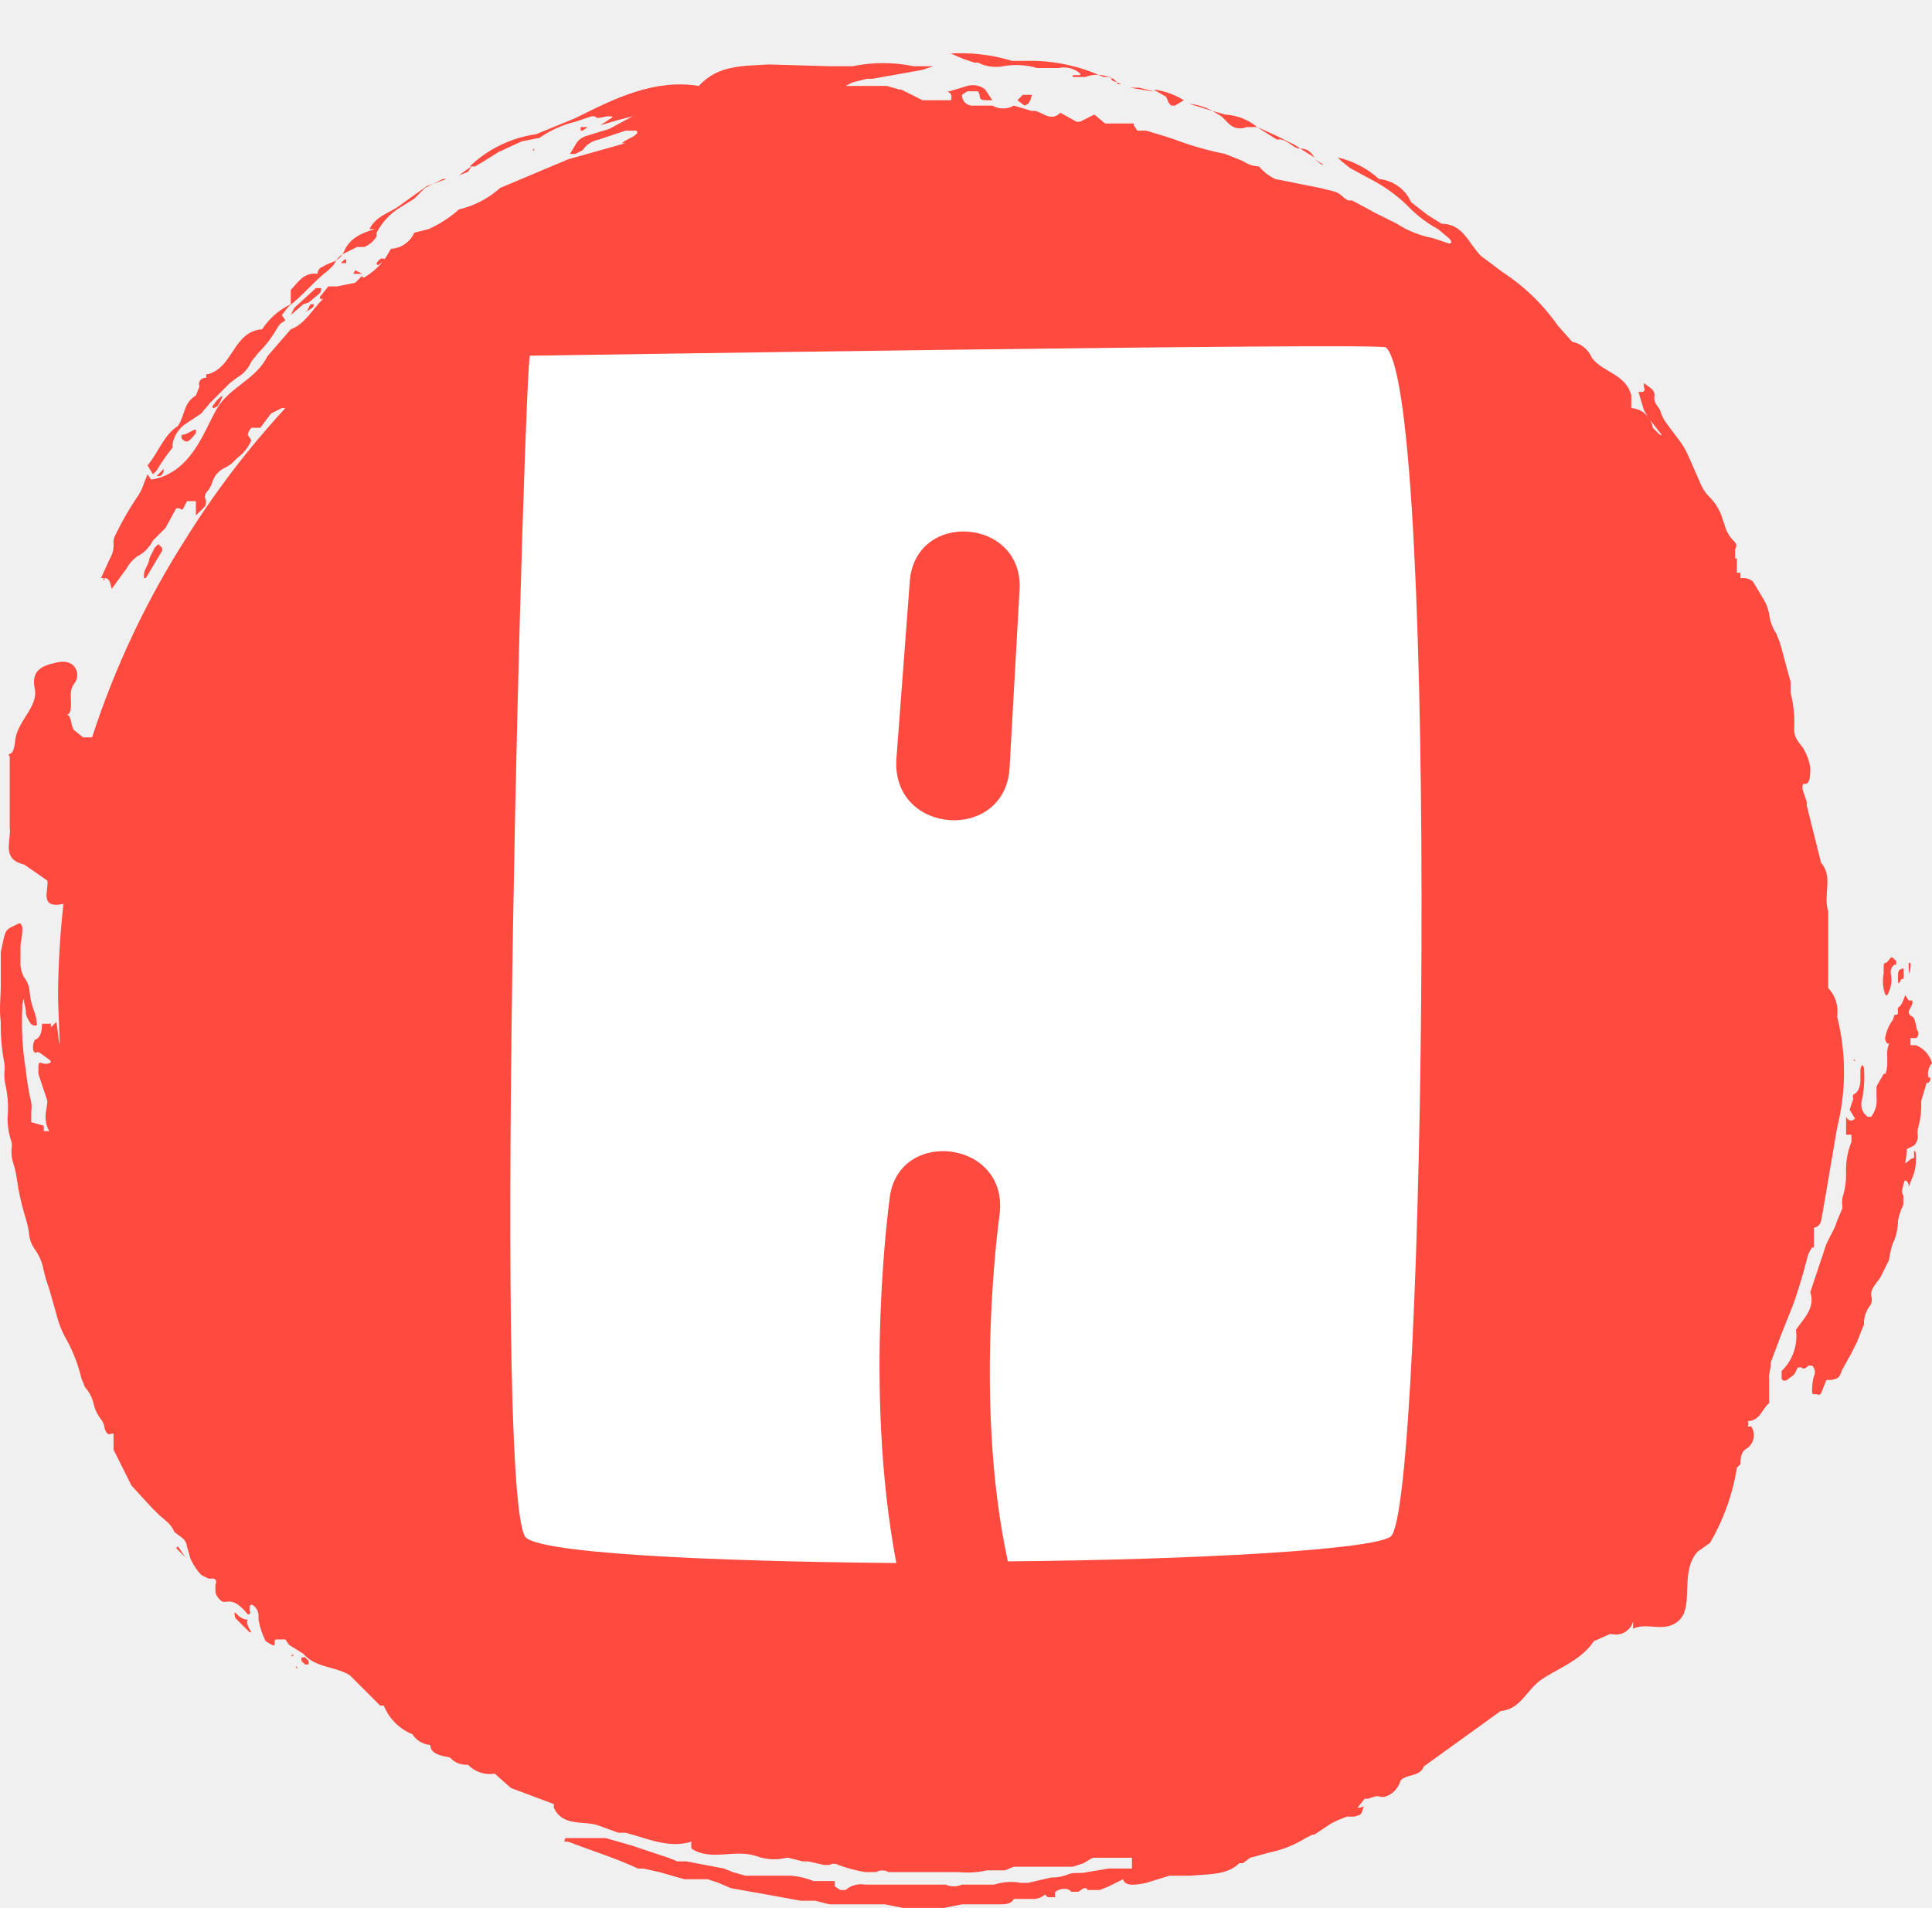
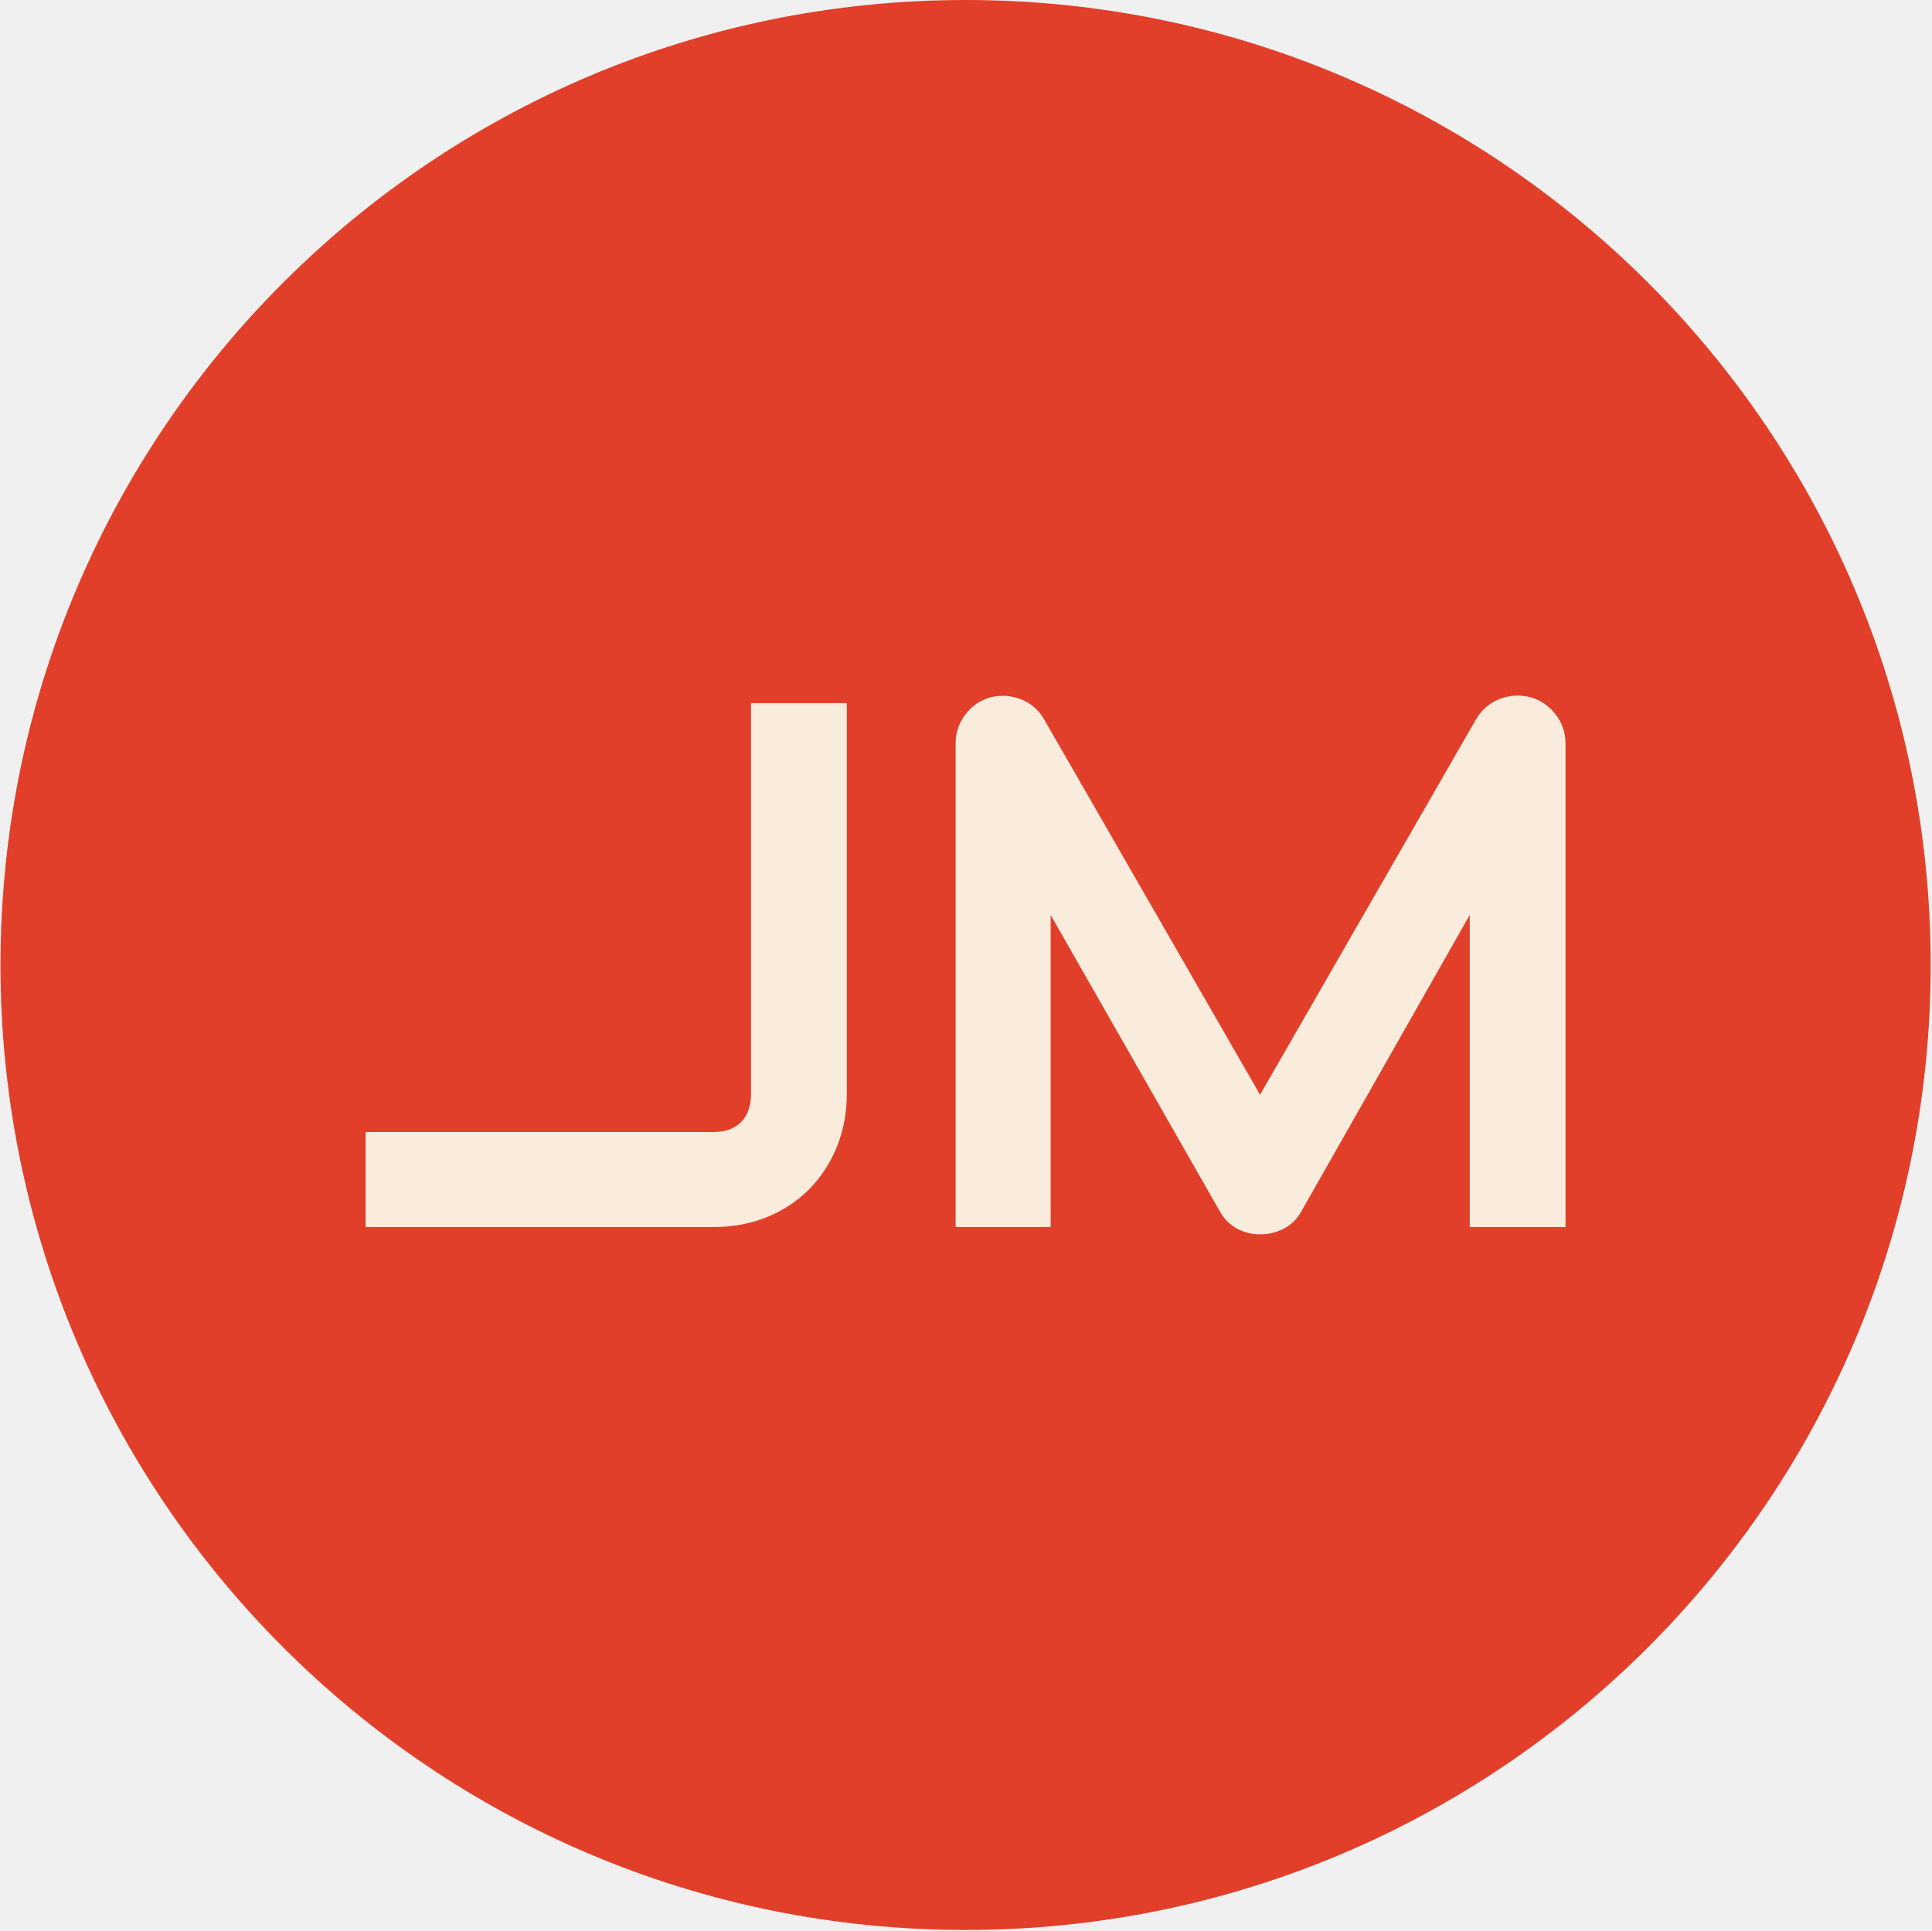
- <svg xmlns="http://www.w3.org/2000/svg" width="308.761" height="304.916" viewBox="0 0 106.008 104.687" class="css-1j8o68f" version="1.1" id="svg23">
-   <defs id="SvgjsDefs2684" />
-   <g id="SvgjsG2685" featurekey="rootContainer" transform="matrix(0.9820593,0,0,0.9820593,-0.05456052,0)" fill="#ff4a3f">
-     <g id="g17">
-       <path d="M19.8 15.3h.5l-.4-.2zm.5.1zm.8-.7c0 .1 0 .1.1.1l.4-.3c-.2-.1-.3-.1-.5.2zm.4-.2zm-4.1 2.3zm-.2.6l.3-.2c.1-.1.1-.2.1-.2h-.2l-.2.4c-.1-.1-.1 0 0 0zm2.2-2.9h-.1l-.2.2h.3zm-2.1 2.4l.6-.5c.1-.1.1-.2.1-.3h-.3l-1.2 1.1-.2.4.7-.6zm-1.1.8z" id="path3" />
-       <path d="M9.7 25v-.2a1.7 1.7 0 0 1 .7-1.1l.9-.6.5-.6.7-.7.4-.4.4-.3a1.9 1.9 0 0 0 .8-.9l.4-.5a5.9 5.9 0 0 0 1-1.3l.2-.3.3-.2-.2-.3.4-.5c.8-.6 1.4-1.4 2.2-2l.3-.3a1.4 1.4 0 0 1 .5-.6l.8-.4h.4a1.4 1.4 0 0 0 .7-.6V13a3.5 3.5 0 0 1 1.3-1.4l.8-.5.2-.2.4-.4 1-.5h.2l-1.1.4-1.4 1c-.6.5-1.4.6-1.8 1.4h.3c-.7.2-1.4.5-1.7 1.2s-.8.6-1.2.9a.4.4 0 0 0-.3.4c-.8-.1-1.1.5-1.5.9v.8a3.9 3.9 0 0 0-1.6 1.4c-1.6.1-1.6 2.1-3 2.5h-.1a.2.2 0 0 0 0 .2c-.3 0-.5.2-.4.5l-.2.5c-.7.4-.6 1.1-1 1.7-.8.5-1.1 1.5-1.7 2.2l.3.5.2-.2a11.6 11.6 0 0 1 .9-1.3zM53.9 3.3l.6.2h.2a2.2 2.2 0 0 0 1.4.2 4.1 4.1 0 0 1 1.9.1h1.2a1.4 1.4 0 0 1 1.2.3.1.1 0 0 1 0 .1H60a.1.1 0 0 0 0 .1h.7a1.8 1.8 0 0 1 1.3 0c.2 0 .1.1.2.2l.5.2h-.2c-.2-.4-.5-.4-.8-.4a9.7 9.7 0 0 0-4.3-.9h-.8A9.8 9.8 0 0 0 53 3h.2zm7.3 3.1zM50.3 4.7zm10.9 1.7h.2-.2zM19 14.7zm32.1-10zm17.6 2.2a.9.9 0 0 0 1 .2h.6a3.1 3.1 0 0 0-1.8-.7l-.7-.2.5.3zm-3.4-1.3c0 .1.1.2.2.3h.2l.5-.3a4.2 4.2 0 0 0-1.7-.6l.7.4zm7.4 2.7l.8.5c-.2-.3-.4-.5-.8-.5z" id="path5" />
-       <path d="M99 76.1l.6-1.6.6-1.5c.2-.5.6-1.8.8-2.6a1.7 1.7 0 0 1 .3-.7h.1v-1.1c.5-.1.4-.6.5-.9l.8-4.7a12.7 12.7 0 0 0 0-6.2 1.9 1.9 0 0 0-.5-1.6v-4.3c-.3-.9.3-1.9-.4-2.7L101 45a.4.4 0 0 0 0-.2l-.2-.6a.5.5 0 0 1 0-.4h.1c.3 0 .3-.5.3-.9a3 3 0 0 0-.4-1.1l-.3-.4a1.1 1.1 0 0 1-.2-.7 6.7 6.7 0 0 0-.2-2v-.6c-.2-.7-.4-1.5-.6-2.2l-.2-.5a2.5 2.5 0 0 1-.4-1.1 2.5 2.5 0 0 0-.3-.8l-.6-1a.8.8 0 0 0-.6-.2h-.1V32h-.2v-.8H97V31a.4.4 0 0 0 0-.1v-.2c.1-.2.1-.3-.1-.5a1.8 1.8 0 0 1-.4-.6l-.2-.6a2.9 2.9 0 0 0-.7-1.2 2.2 2.2 0 0 1-.5-.7l-.7-1.6a4.3 4.3 0 0 0-.6-1l-.6-.8a2.4 2.4 0 0 1-.4-.8l-.2-.3a.6.6 0 0 1-.1-.5.5.5 0 0 0-.2-.4l-.4-.3v.2c.1.2 0 .3-.1.3h-.2l.3 1 .3.5.7.9h-.1l-.2-.2-.2-.2a1.3 1.3 0 0 0-1.2-1.1v-.7c-.3-1.2-1.6-1.3-2.2-2.1a1.5 1.5 0 0 0-1.1-.9l-.8-.9a11.3 11.3 0 0 0-3.1-3l-.8-.6-.4-.3c-.7-.7-1-1.8-2.2-1.8l-.8-.5-.9-.7a2.2 2.2 0 0 0-1.8-1.3 5.1 5.1 0 0 0-2.3-1.2l.2.2.5.4 1.3.7a8.5 8.5 0 0 1 2.1 1.6 6.8 6.8 0 0 0 1.5 1.1l.6.5c.1.1.2.2.1.3H81l-.9-.3a5.6 5.6 0 0 1-2-.8l-1.2-.6-1.3-.7h-.2c-.3-.1-.4-.4-.8-.5l-.8-.2-2.5-.5a2.6 2.6 0 0 1-.9-.7 1.7 1.7 0 0 1-.9-.3l-1-.4a18.1 18.1 0 0 1-2.8-.8l-.6-.2-1-.3h-.5l-.2-.3v-.1h-1.6l-.6-.5-.4.2-.4.2h-.2l-.9-.5c-.6.6-1.1-.2-1.6-.1l-1-.3a1.2 1.2 0 0 1-1.2 0h-1.2a.6.6 0 0 1-.5-.6l.3-.2h.6a.7.7 0 0 1 .1.3c0 .2.2.2.5.2h.2l-.4-.6a1.1 1.1 0 0 0-1-.2l-1 .3H53c.3.2.2.3.2.5h-1.6l-.4-.2-.8-.4h-.1l-.7-.2h-2.3l.4-.2.8-.2h.3l1.7-.3 1.1-.2.6-.2h-1.1a8.4 8.4 0 0 0-3.4 0h-1.3L43 3.6c-1.4.1-2.8 0-3.9 1.2-2.5-.4-4.7.7-6.9 1.8l-2.2.9a6.7 6.7 0 0 0-3.7 1.8h.3l.5-.3.8-.5 1.3-.6 1-.2a6 6 0 0 1 2-.9l.9-.3h.2c.1.2.5 0 .7 0h.2c.1 0 .1.1 0 .1l-.6.4 1-.3.8-.2-1.3.7-1.3.4a1 1 0 0 0-.6.5l-.3.5h.3l.4-.2a1.4 1.4 0 0 1 .9-.6l1.5-.5h.5a.1.1 0 0 1 .1.2c-.2.2-.6.3-.8.5h.2l-3.2.9-3.8 1.6a5.2 5.2 0 0 1-2.3 1.2 6.6 6.6 0 0 1-1.7 1.1l-.8.2a1.5 1.5 0 0 1-1.3.9l-.3.5a3.7 3.7 0 0 1-1.2 1.1h-.1v-.1l-.2.2-.2.2-1 .2h-.5l-.4.5c-.1.1-.1.2 0 .2h.1c-.6.6-1 1.4-1.8 1.7L15 19.9c-.6 1.2-1.8 1.6-2.6 2.6s-1.4 3.9-3.9 4.3l-.2-.3-.2.5a2.7 2.7 0 0 1-.4.8 16.9 16.9 0 0 0-1.2 2.1.8.8 0 0 0-.1.5 1.4 1.4 0 0 1-.2.8l-.5 1.1h.2c.3 0 .3.3.4.6l.8-1.1a2.2 2.2 0 0 1 .6-.7 2 2 0 0 0 .9-.9l.3-.3.4-.4.6-1.1h.2c.1.1.1.1.2 0l.2-.4h.5v.8l.5-.5a.5.5 0 0 0 0-.5.4.4 0 0 1 .1-.3 1.5 1.5 0 0 0 .3-.5 1.3 1.3 0 0 1 .8-.9l.3-.2.3-.3a2.4 2.4 0 0 0 .8-1l-.2-.3c0-.1.1-.3.2-.4h.5l.6-.8.6-.3h.2a48.8 48.8 0 0 0-5.5 7.2h-.1.1a48.4 48.4 0 0 0-5.3 11.2h-.5l-.5-.4c-.2-.2-.1-.7-.4-.9h.1c.3-.5-.1-1.2.3-1.7s.1-1.4-.9-1.2-1.5.5-1.3 1.5-1 1.8-1.1 2.9-.5.5-.3.9v3.9c.1.8-.5 1.8.8 2.1l1.3.9c.1.5-.5 1.6.9 1.3a49.2 49.2 0 0 0-.3 5c0 1.1.1 2.2.1 3.3v-.4c-.1-.4-.1-.8-.2-1.3l-.3.3v-.2h-.5c0 .5-.1.8-.4.9a.9.9 0 0 0-.1.5c0 .1.1.3.2.2s.4.2.7.4-.2.3-.4.2-.2.1-.2.3v.3l.5 1.5c0 .3-.1.6-.1.9a1.7 1.7 0 0 0 .2.8h-.3v-.3l-.7-.2v-.6a1.5 1.5 0 0 0 0-.5 14.6 14.6 0 0 1-.3-1.8 16.6 16.6 0 0 1-.2-3.5.9.9 0 0 1 .1-.5v.2a2.9 2.9 0 0 1 .1.5.8.8 0 0 0 .1.4c.1.2.2.4.4.4s.1-.1.1-.2a2.1 2.1 0 0 0-.1-.5 4.2 4.2 0 0 1-.3-1.3 1.5 1.5 0 0 0-.3-.7 1.6 1.6 0 0 1-.2-.9v-.8c0-.3.1-.6.1-.9a.5.5 0 0 0-.1-.4h-.1c-.8.4-.7.2-1 1.6V55c0 .7-.1 1.4 0 2.1a10.8 10.8 0 0 0 .2 2.3 1.8 1.8 0 0 1 0 .5 3.1 3.1 0 0 0 .1.9 5.9 5.9 0 0 1 .1 1.3 3.9 3.9 0 0 0 .2 1.7 1.2 1.2 0 0 1 0 .4 2.1 2.1 0 0 0 .1.8 4.9 4.9 0 0 1 .2.9 14 14 0 0 0 .5 2.2 5 5 0 0 1 .2 1 1.7 1.7 0 0 0 .3.7 2.9 2.9 0 0 1 .5 1.2 8.5 8.5 0 0 0 .3 1l.4 1.4a5.4 5.4 0 0 0 .6 1.5 8.5 8.5 0 0 1 .8 2.1l.2.5a2.1 2.1 0 0 1 .5 1 2.1 2.1 0 0 0 .4.8 1 1 0 0 1 .2.5c.1.3.2.4.4.3h.1v.9l.5 1 .5 1 1.1 1.2.4.4c.3.3.7.5.9 1l.4.3a.7.7 0 0 1 .3.5l.2.7a3.3 3.3 0 0 0 .6.9l.4.2h.3a.2.2 0 0 1 .1.3 2.5 2.5 0 0 0 0 .5.9.9 0 0 0 .4.5h.2c.4-.1.8.2 1.2.7h.1c0-.1.1-.1 0-.2v-.2c0-.1.1-.2.2-.1a.7.7 0 0 1 .3.6v.2a4.3 4.3 0 0 0 .4 1.2c.5.3.5.3.5.1s0-.2.2-.2h.4l.2.3.8.5c.7.8 1.8.7 2.6 1.2l1.7 1.7h.2a2.9 2.9 0 0 0 1.6 1.6 1.3 1.3 0 0 0 1 .6c0 .5.6.6 1.1.7a1.2 1.2 0 0 0 .8.4h.2a1.7 1.7 0 0 0 1.5.5l.9.8 2.4.9v.2c.5 1.1 1.7.7 2.5 1l1.1.4h.4c1.2.3 2.4.9 3.7.5a.7.7 0 0 0 0 .4c1.1.7 2.4 0 3.6.4a2.9 2.9 0 0 0 1.7.1h.1l.8.2h.3l.9.2h.3a.5.5 0 0 1 .5 0 7.9 7.9 0 0 0 1.5.4h.6a.7.7 0 0 1 .7 0h3.9a5 5 0 0 0 1.6-.1h1l.5-.2H60l.6-.2.5-.3h2.2v.6H62l-1.2.2c-.4.1-.7 0-1 .1a2.4 2.4 0 0 1-1 .2l-1.3.3h-.4a3.1 3.1 0 0 0-1.5.1h-1.8a1.1 1.1 0 0 1-.9 0h-4.5a1.3 1.3 0 0 0-1.1.3H47l-.3-.2v-.3h-1.2a4.1 4.1 0 0 0-1.3-.3h-2.5l-.7-.2-.5-.2-2.1-.4h-.5l-.5-.2-2.1-.7-1.4-.4h-2.2c-.1 0-.1.1-.1.2h.2c1.3.5 2.6.9 3.9 1.5h.3l.9.2 1.4.4h1.3l.6.2.7.3 1.7.3 1.1.2 1.1.2h.8l.8.2h3.1l1 .2h2.3l1-.2H56c.4 0 .6-.1.7-.3h1a1 1 0 0 0 .8-.3c-.1.1 0 .1.1.2h.4v-.2c0-.1 0-.1.2-.2s.6-.1.7.1h.4l.3-.2c.2 0 .2 0 .2.1h.7l.5-.2.8-.4c.1.3.4.4 1.3.2l1.3-.4h1.2c.9-.1 2 0 2.7-.7h.2l.4-.3 1.1-.3a6.1 6.1 0 0 0 2-.8l.4-.2h.1l.9-.6.4-.2.5-.2h.4c.4-.1.4-.1.5-.4s0-.1-.2-.1h-.1l.4-.5h.2c.3-.1.5-.2.7-.1h.2a1.3 1.3 0 0 0 .9-.9c.3-.4 1.1-.2 1.3-.8l4.3-3.1c1.1-.1 1.4-1.1 2.2-1.7s2.3-1.1 3-2.2l.9-.4h.1a1 1 0 0 0 1.2-.7v.4c.8-.4 1.8.3 2.6-.5s0-2.7 1-3.8l.7-.5a12.1 12.1 0 0 0 1.5-4.2l.2-.2c0-.3 0-.7.4-.9a.9.9 0 0 0 .2-1.2h-.2a.3.3 0 0 0 0-.3c.7 0 .8-.7 1.2-1V77a.5.5 0 0 1 0-.2 3.8 3.8 0 0 0 .1-.7zM5.9 32.2z" id="path7" />
-       <path d="M26.4 9.3l-.3.2-.4.3.5-.2zm6.1-2h.1l.3-.2h-.4zm-2.6 1l-.1.1h.1v-.1zm-1.5 1.4zm1.3-.2zm-6.3 3.1zM9.2 26.2l-.4.4H9a.4.4 0 0 0 .2-.4zm3-3.5a2.1 2.1 0 0 0 .3-.6 1.5 1.5 0 0 0-.5.5c-.1.1-.1.2 0 .2zM11 24.2V24c-.2 0-.5.3-.8.3v.2c.3.3.4.2.8-.3zm3 66.2zM73.9 9.2h.1l-.5-.3zm-2.5-1.4c.5-.1.8.4 1.2.5h.1l-.3-.2-1-.5-1.1-.5.3.2zM52.8 3.1zm11.7 2h-.1l-1.2-.2h.5zm2 .7l1.3.4a3.3 3.3 0 0 0-1.3-.4zm-9 0a1 1 0 0 0 .2-.5h-.5l-.3.3.4.3zm9 1.6zM49.9 4.2zm2.9.7zM48.5 4zm13.8 2.1a.5.5 0 0 0 0 .1zm44.8 52.3h-.3V58h.3c.1 0 .2-.3.1-.4s-.1-.7-.3-.8a.3.3 0 0 1-.2-.3l.2-.4a.4.4 0 0 0 0-.2h-.2l-.2-.3c-.1.3-.2.6-.4.7a.5.5 0 0 0 0 .2c0 .1 0 .2-.1.2h-.1a1.1 1.1 0 0 1-.1.3 2.3 2.3 0 0 0-.4.9.4.4 0 0 0 .1.4h.1a1.7 1.7 0 0 0-.1.8v.4a1.8 1.8 0 0 1-.1.5h-.1l-.4.7v.6a1.5 1.5 0 0 1-.3 1.1h-.2l-.2-.2a.9.9 0 0 1-.1-.8 6.5 6.5 0 0 0 .1-1.7c0-.1-.1-.2-.1-.2a.5.5 0 0 0-.1.3v.6c0 .2-.1.6-.3.7s-.1.2-.1.3l-.2.6.3.5c-.2.2-.4.1-.5-.1v1h.3v.4a4.2 4.2 0 0 0-.3 1.4 3.3 3.3 0 0 0 0 .4 4 4 0 0 1-.2 1.3 2 2 0 0 0 0 .6l-.3.7a3.2 3.2 0 0 1-.3.7l-.3.6-.9 2.7c.3.9-.4 1.5-.8 2.1a2.7 2.7 0 0 1-.8 2.3v.4c0 .1.1.2.3.1l.4-.3.2-.4h.2c.1.1.2.1.4-.1h.2a.5.5 0 0 1 .1.6 2.9 2.9 0 0 0-.1.8c0 .1 0 .2.1.2h.2c.1.1.2 0 .3-.3l.2-.5h.3c.4-.1.4-.1.6-.6l.5-.9.3-.6.4-1a1.6 1.6 0 0 1 .3-1 .6.6 0 0 0 .1-.6c0-.2 0-.3.2-.6l.3-.4.5-1a4.7 4.7 0 0 1 .2-.9 3 3 0 0 0 .3-1.3 3.8 3.8 0 0 1 .3-.9v-.5c-.1-.2-.1-.2 0-.6s.1-.2.2-.2a.4.4 0 0 1 .1.3l.2-.5a2.3 2.3 0 0 0 .2-.9v-.3c0-.1 0-.3-.1-.3v.4c-.2 0-.3.2-.5.3a6.4 6.4 0 0 0 .1-.8l.4-.2a.7.7 0 0 0 .2-.6 1.4 1.4 0 0 1 0-.3 4.8 4.8 0 0 0 .2-1.4v-.2l.3-1h.1a.3.3 0 0 0 .1-.3h-.1a.9.9 0 0 1 .2-.8 1.5 1.5 0 0 0-.9-1zm-1.2 7.8zm-.2-9.9zm0 0zM9.1 30.8a.3.3 0 0 0 0-.2l-.2-.2-.2.2-.3.6c0 .3-.3.6-.3.9v.2h.1zm96.3 24.8h.1a1.7 1.7 0 0 0 .2-1.2.5.5 0 0 1 .2-.5h.1v-.2l-.2-.2h-.1c-.1.1-.2.3-.3.3s-.1.1-.1.3v.3a2.2 2.2 0 0 0 .1 1.2zM13.2 90.1c-.1 0 0 .2 0 .3l.8.8h.1c-.2-.3-.3-.6-.2-.7a.9.9 0 0 1-.5-.2zm.8.3zm92.3-35.7h.1a2 2 0 0 0 0-.6c-.3.1-.3.1-.3.6s.1.1.2 0z" id="path9" />
-       <path d="M106.7 62a.6.6 0 0 0 .1-.5c0-.1-.1-.2-.1-.1h-.2v.2c0 .4.1.5.2.4zm.1-8.2h-.1v.6a1 1 0 0 0 .1-.6zM17.1 92.6h-.2v.2l.2.2h.2v-.2zm86.6-33.3c0-.1 0-.1-.1-.1zM9.9 86.5l.5.5-.4-.6z" id="path11" />
-       <circle cx="10.5" cy="87.1" transform="rotate(-24.8 10.4 87.159)" id="circle13" />
-       <path d="M9.7 30.1h-.1v.2-.2h.1zm83.2-6.6l-.2-.3h-.1zm-14.7 77.1zM5.9 32.2zm-.1.2a.3.3 0 0 0 .1-.2v.2zm1.9-4.9zM61.5 2.4zm42.8 58.2v.1-.1zM16.4 92.5h-.1c.1.1.2 0 .1-.1zm.2.7h.1l-.1-.1v.1zm73.9-71.3zm15.2 34.4zM14.6 91.7zm92.1-37zm-.8 11.4zM34.6 0z" id="path15" />
-     </g>
-   </g>
-   <g id="SvgjsG2686" featurekey="nameFeature-0" transform="matrix(2.284354,0,0,2.284354,27.98006,-5.60952)" fill="#ffffff">
-     <path d="M9.6 16.48 l-0.32 4.24 c-0.08 1.8 2.6 1.96 2.72 0.2 l0.24 -4.28 c0.12 -1.76 -2.56 -1.96 -2.64 -0.16 z M0.48 11 l0 0 c0.04 0 20.48 -0.32 20.56 -0.2 c1.28 1.12 0.96 27.8 0.12 28.56 c-0.4 0.32 -4.64 0.56 -9.2 0.6 c-0.84 -3.84 -0.2 -8.32 -0.2 -8.32 c0.24 -1.8 -2.44 -2.12 -2.64 -0.4 c0 0.04 -0.64 4.52 0.16 8.76 c-4.56 -0.04 -8.68 -0.24 -8.92 -0.64 c-0.8 -1.44 0 -28.28 0.12 -28.36 z" id="path20" />
+ <svg xmlns="http://www.w3.org/2000/svg" version="1.1" width="2000" height="1999" viewBox="0 0 2000 1999">
+   <g transform="matrix(1,0,0,1,-0.4314869,-0.4312711)">
+     <svg viewBox="0 0 343 343" data-background-color="#faecdc" preserveAspectRatio="xMidYMid meet" height="1999" width="2000">
+       <g id="tight-bounds" transform="matrix(1,0,0,1,0.074,0.074)">
+         <svg viewBox="0 0 342.852 342.852" height="342.852" width="342.852">
+           <g>
+             <svg />
+           </g>
+           <g>
+             <svg viewBox="0 0 342.852 342.852" height="342.852" width="342.852">
+               <g>
+                 <path d="M0 171.426c0-94.676 76.75-171.426 171.426-171.426 94.676 0 171.426 76.75 171.426 171.426 0 94.676-76.75 171.426-171.426 171.426-94.676 0-171.426-76.75-171.426-171.426zM171.426 334.221c89.909 0 162.795-72.886 162.795-162.795 0-89.909-72.886-162.795-162.795-162.795-89.909 0-162.795 72.886-162.795 162.795 0 89.909 72.886 162.795 162.795 162.795z" data-fill-palette-color="tertiary" fill="#e13f2a" stroke="transparent" />
+                 <ellipse rx="164.569" ry="164.569" cx="171.426" cy="171.426" fill="#e13f2a" stroke="transparent" stroke-width="0" fill-opacity="1" data-fill-palette-color="tertiary" />
+               </g>
+               <g transform="matrix(1,0,0,1,64.84656,123.5728)">
+                 <svg viewBox="0 0 213.158 95.706" height="95.706" width="213.158">
+                   <g>
+                     <svg viewBox="0 0 213.158 95.706" height="95.706" width="213.158">
+                       <g>
+                         <svg viewBox="0 0 213.158 95.706" height="95.706" width="213.158">
+                           <g id="textblocktransform">
+                             <svg viewBox="0 0 213.158 95.706" height="95.706" width="213.158" id="textblock">
+                               <g>
+                                 <svg viewBox="0 0 213.158 95.706" height="95.706" width="213.158">
+                                   <g transform="matrix(1,0,0,1,0,0)">
+                                     <svg width="213.158" viewBox="0.98 -35.51 80.17 36" height="95.706" data-palette-color="#faecdc">
+                                       <path d="M33.13-35.01L33.13-8.91Q33.13-7.01 32.47-5.37 31.81-3.74 30.63-2.54 29.44-1.34 27.81-0.67 26.17 0 24.24 0L24.24 0 0.98 0 0.98-6.35 24.24-6.35Q25.42-6.35 26.07-7.02 26.73-7.69 26.73-8.91L26.73-8.91 26.73-35.01 33.13-35.01ZM81.15-32.3L81.15 0 74.75 0 74.75-20.85 63.5-1.05Q63.08-0.29 62.34 0.1 61.59 0.49 60.74 0.49L60.74 0.49Q59.91 0.49 59.19 0.1 58.47-0.29 58.05-1.05L58.05-1.05 46.75-20.85 46.75 0 40.4 0 40.4-32.3Q40.4-33.4 41.05-34.25 41.7-35.11 42.75-35.4L42.75-35.4Q43.26-35.52 43.77-35.49 44.28-35.45 44.76-35.27 45.24-35.08 45.63-34.75 46.02-34.42 46.29-33.96L46.29-33.96 60.74-8.84 75.19-33.96Q75.75-34.89 76.74-35.28 77.73-35.67 78.81-35.4L78.81-35.4Q79.83-35.11 80.49-34.25 81.15-33.4 81.15-32.3L81.15-32.3Z" opacity="1" transform="matrix(1,0,0,1,0,0)" fill="#faecdc" class="wordmark-text-0" data-fill-palette-color="quaternary" id="text-0" />
+                                     </svg>
+                                   </g>
+                                 </svg>
+                               </g>
+                             </svg>
+                           </g>
+                         </svg>
+                       </g>
+                       <g />
+                     </svg>
+                   </g>
+                 </svg>
+               </g>
+             </svg>
+           </g>
+           <defs />
+         </svg>
+         <rect width="342.852" height="342.852" fill="none" stroke="none" visibility="hidden" />
+       </g>
+     </svg>
  </g>
</svg>
